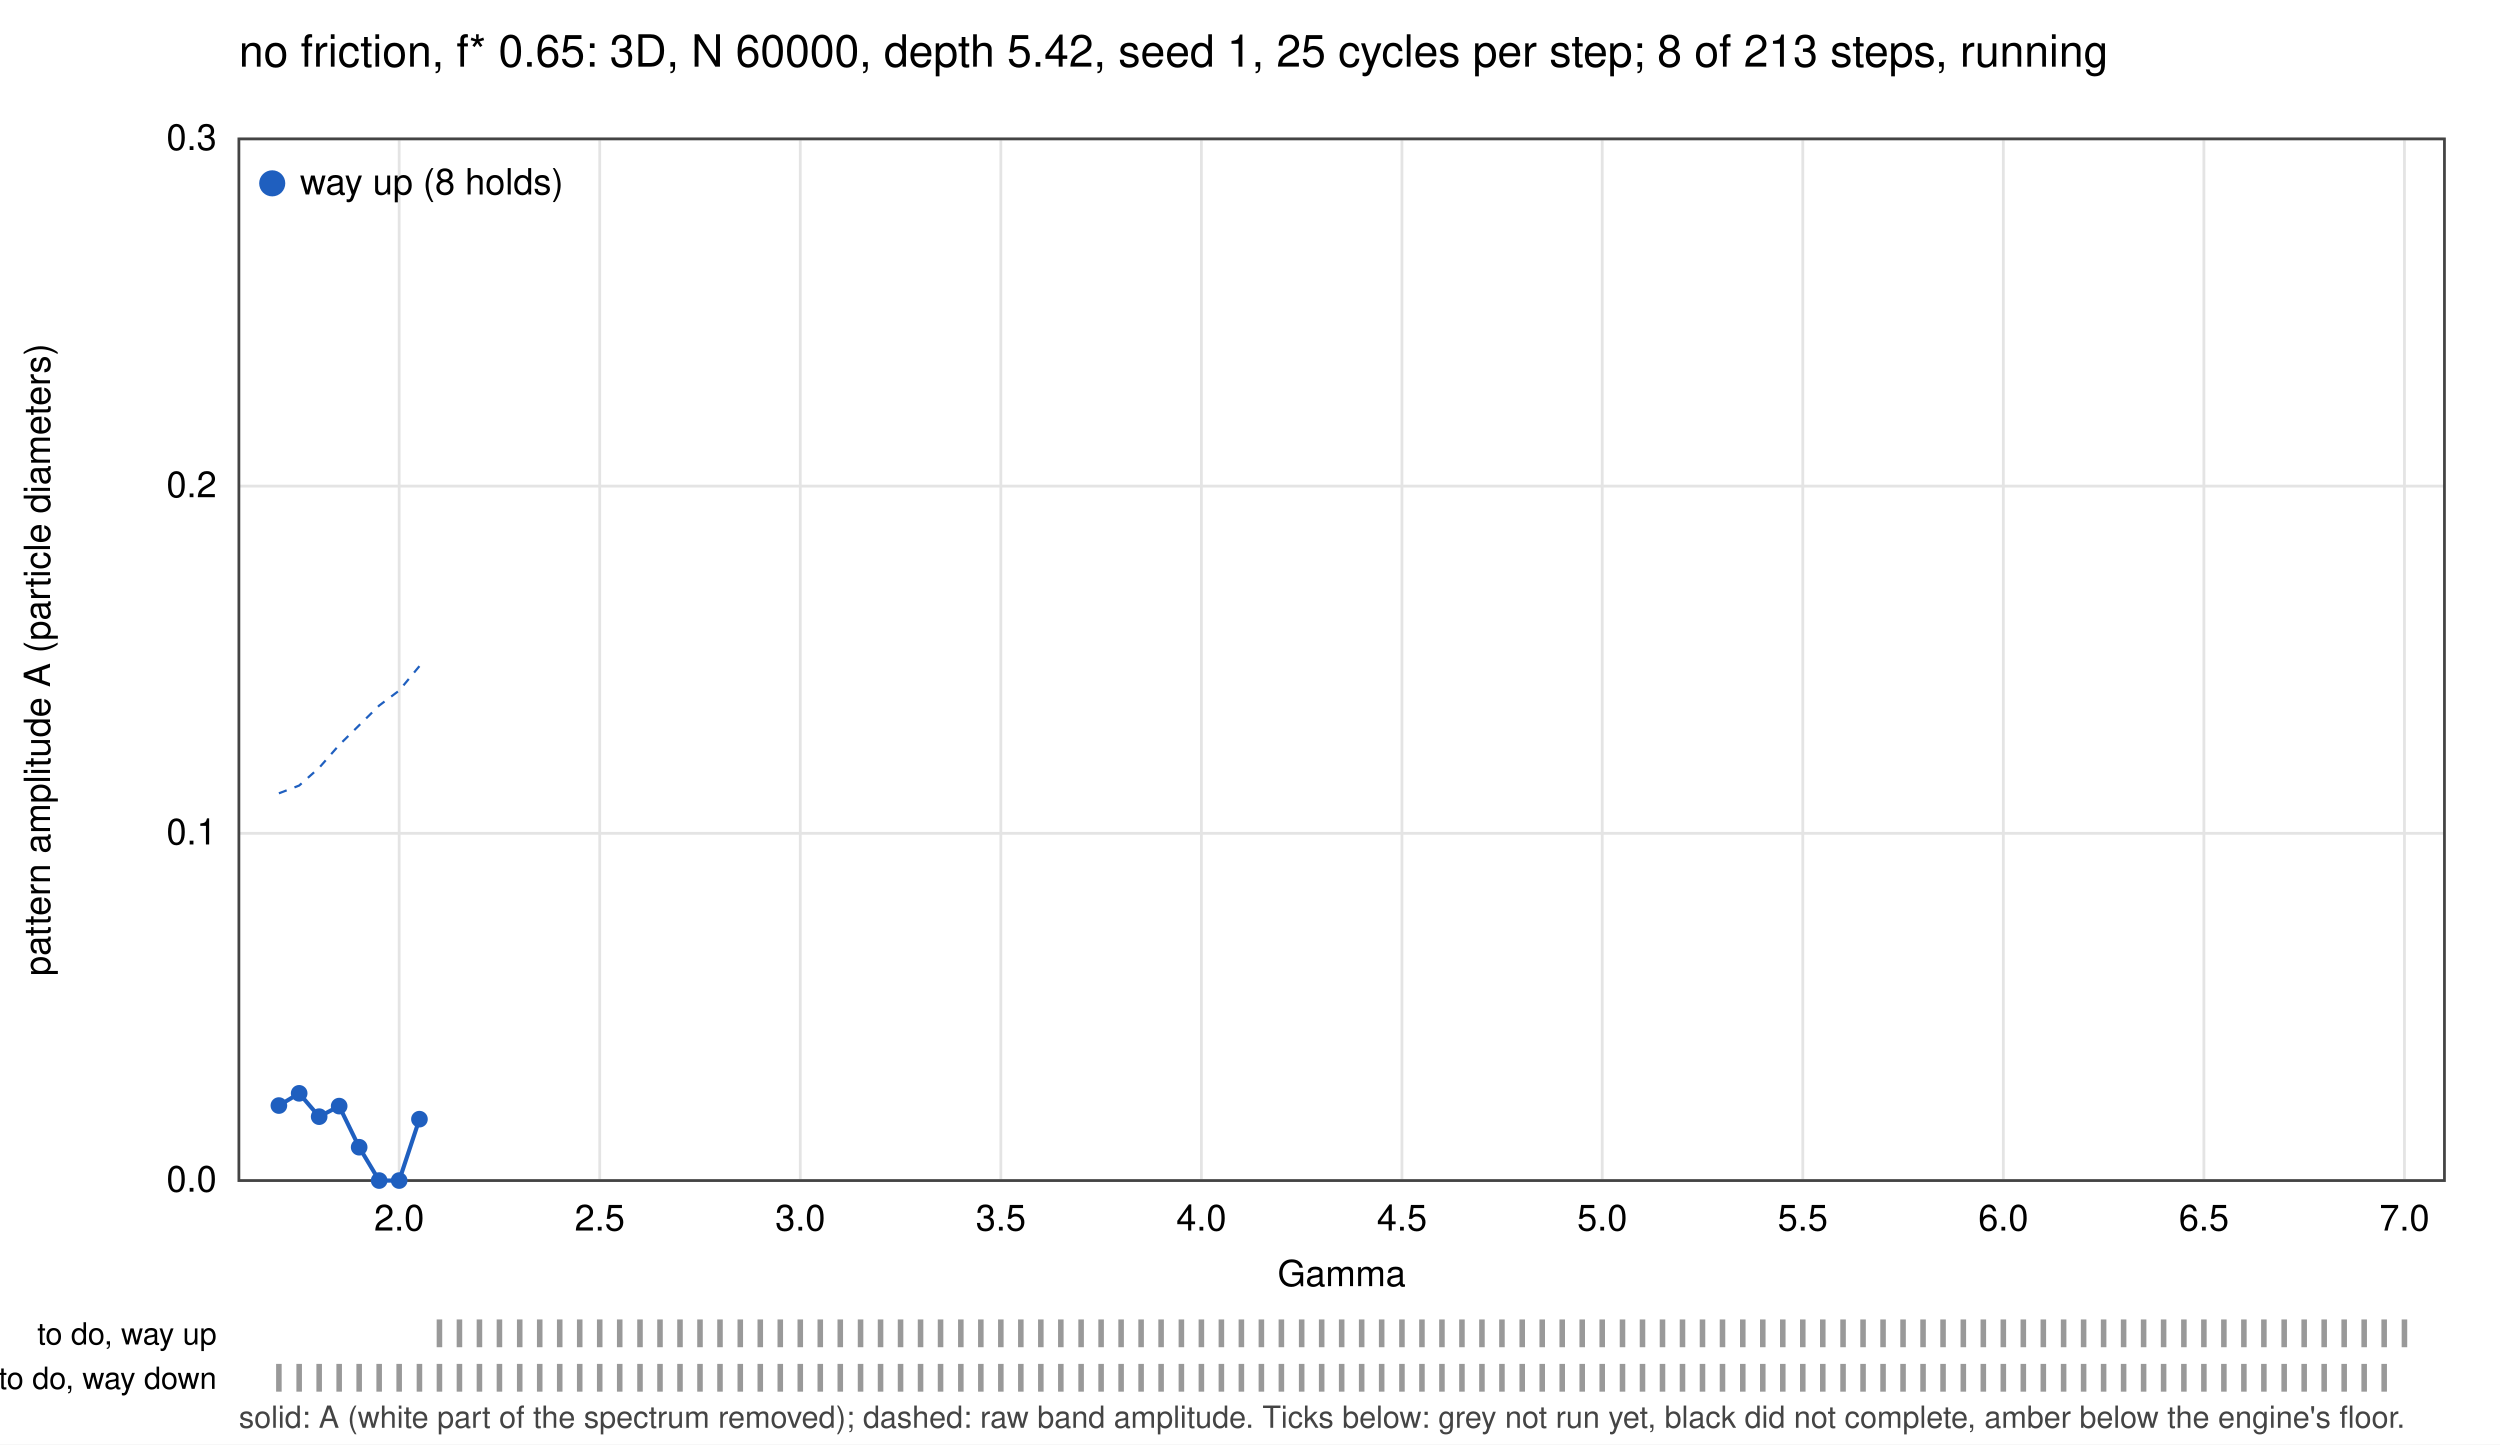
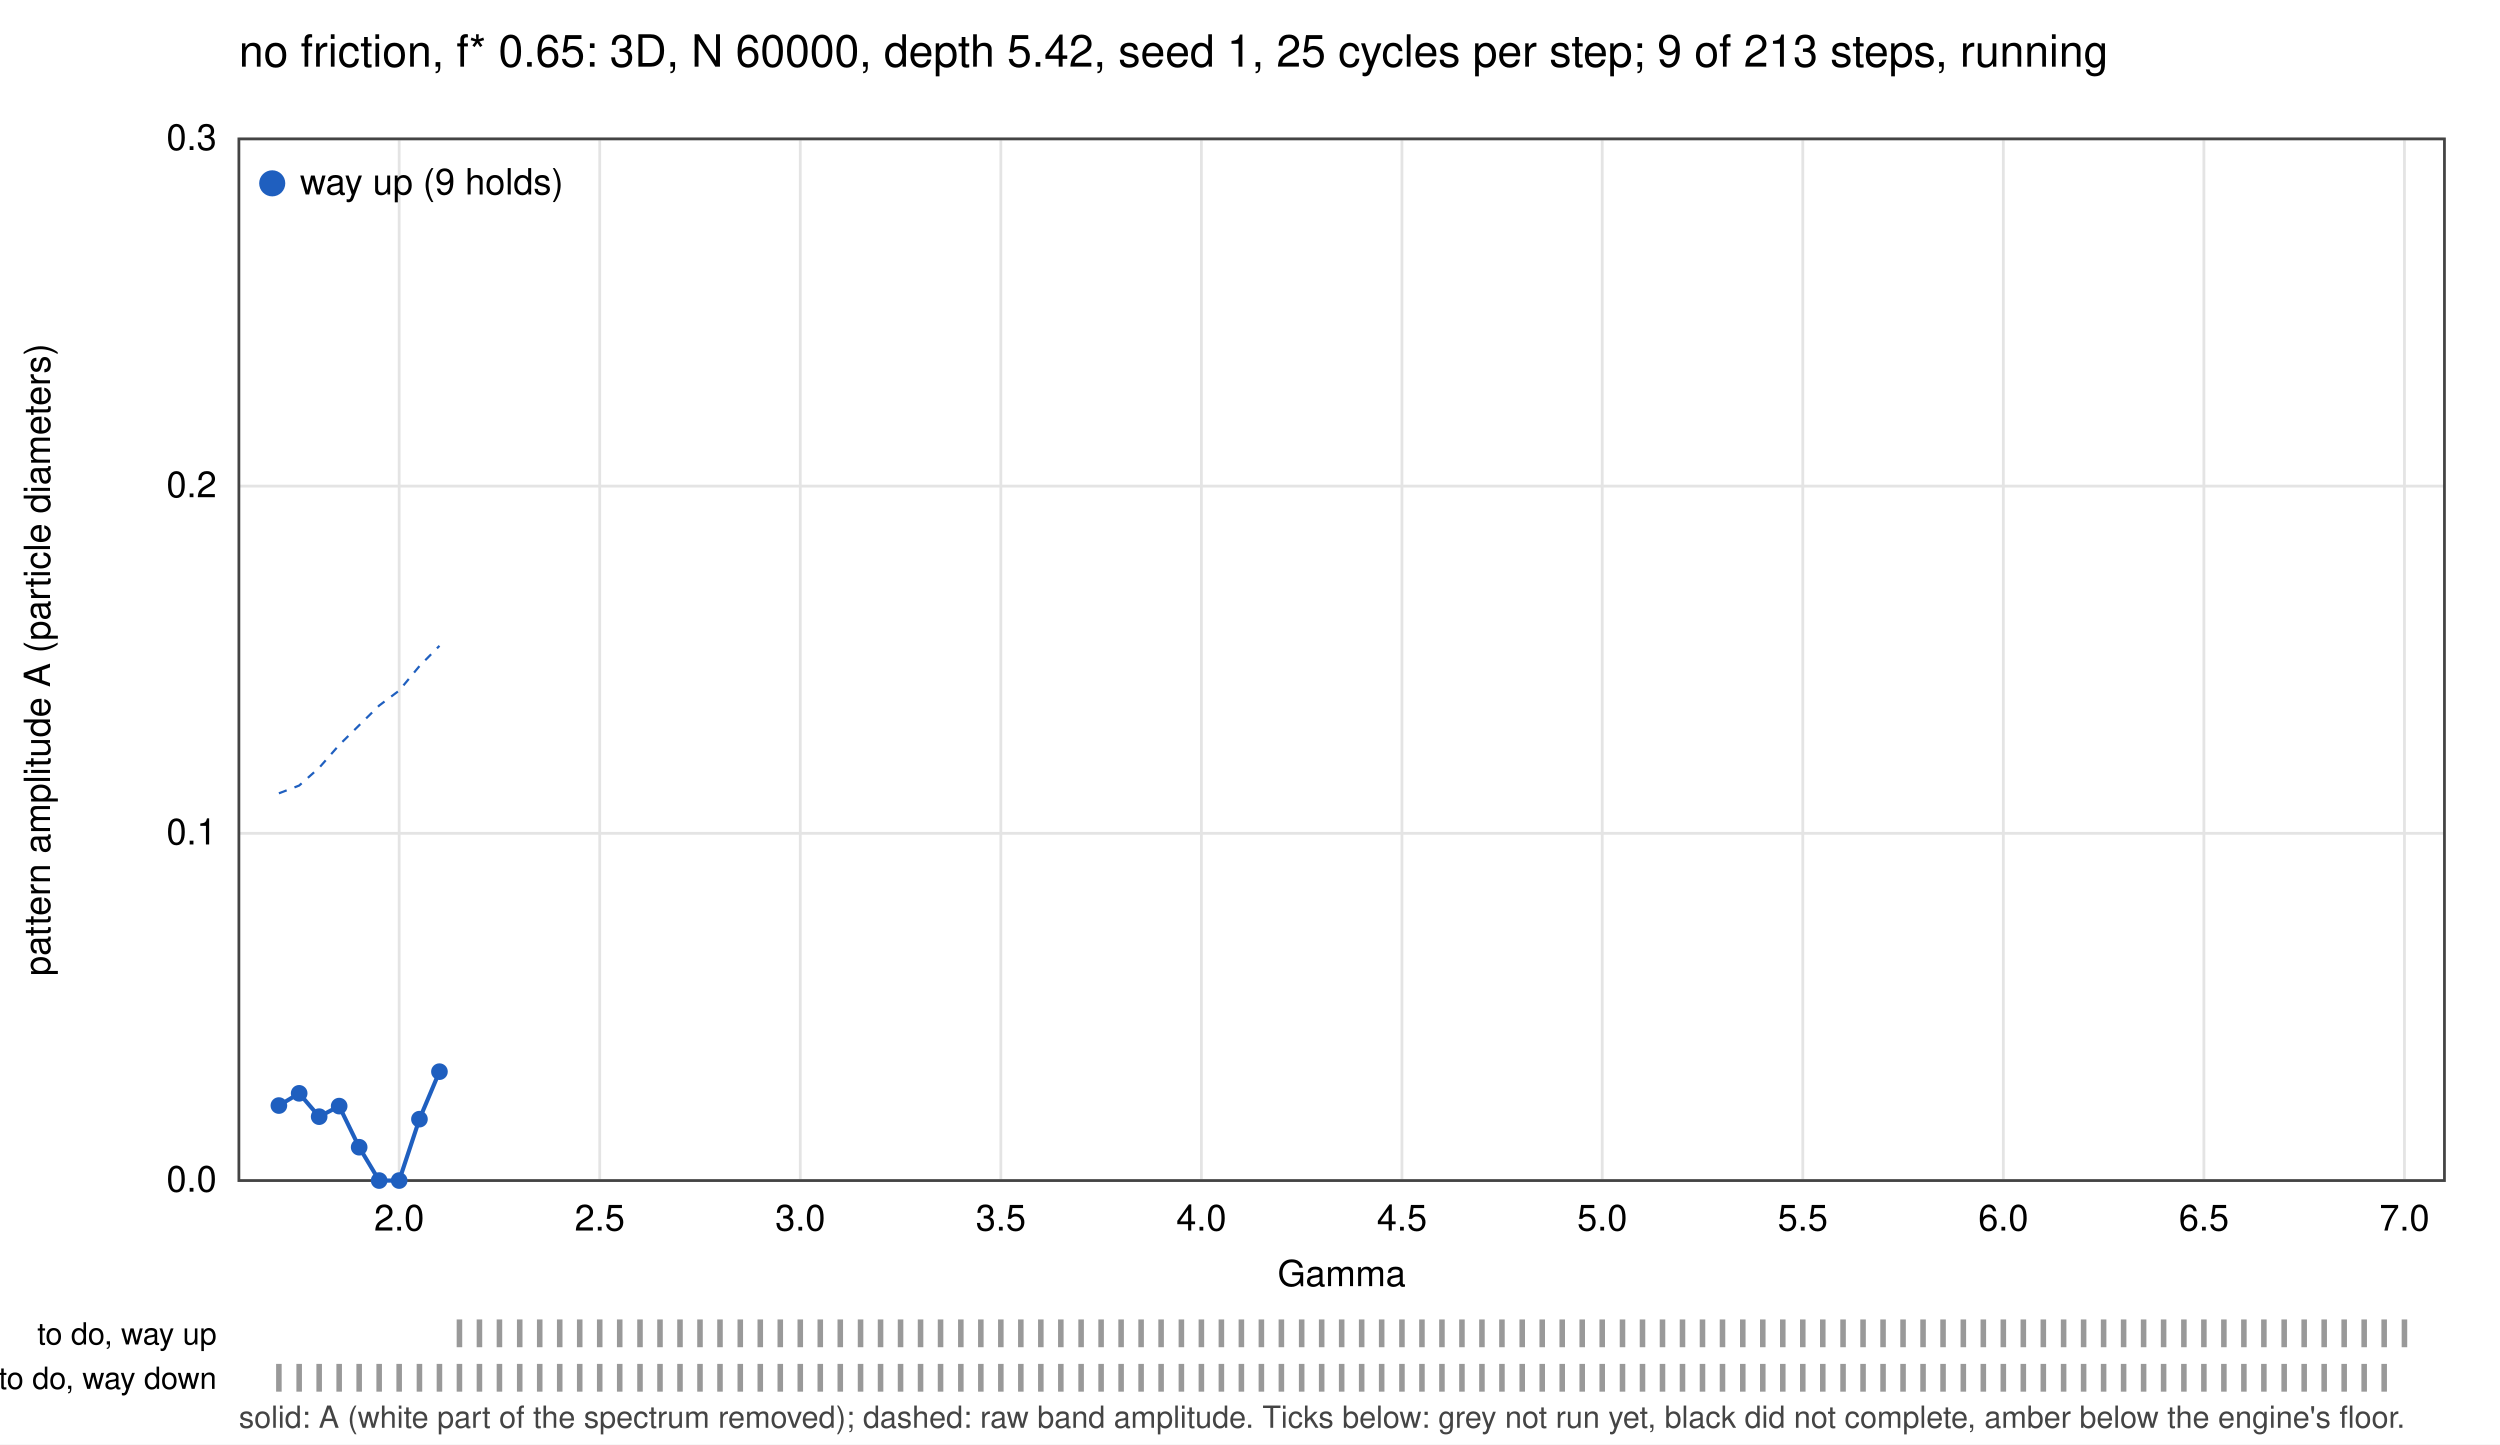
<svg xmlns="http://www.w3.org/2000/svg" width="900" height="520" viewBox="0 0 900 520" font-family="Helvetica, Arial, sans-serif" font-size="13">
  <rect width="900" height="520" fill="white" />
-   <text x="86" y="24" font-size="16">no friction, f* 0.65: 3D, N 60000, depth 5.42, seed 1, 25 cycles per step; 8 of 213 steps, running</text>
+   <text x="86" y="24" font-size="16">no friction, f* 0.65: 3D, N 60000, depth 5.42, seed 1, 25 cycles per step; 9 of 213 steps, running</text>
  <line x1="86" x2="880" y1="425.0" y2="425.0" stroke="#e4e4e4" />
  <text x="78" y="429.0" text-anchor="end">0.0</text>
  <line x1="86" x2="880" y1="300.0" y2="300.0" stroke="#e4e4e4" />
  <text x="78" y="304.0" text-anchor="end">0.1</text>
  <line x1="86" x2="880" y1="175.0" y2="175.0" stroke="#e4e4e4" />
  <text x="78" y="179.0" text-anchor="end">0.2</text>
  <line x1="86" x2="880" y1="50.0" y2="50.0" stroke="#e4e4e4" />
  <text x="78" y="54.0" text-anchor="end">0.3</text>
  <line x1="143.7" x2="143.7" y1="50" y2="425" stroke="#e4e4e4" />
  <text x="143.7" y="443" text-anchor="middle">2.0</text>
  <line x1="215.9" x2="215.9" y1="50" y2="425" stroke="#e4e4e4" />
  <text x="215.9" y="443" text-anchor="middle">2.5</text>
  <line x1="288.1" x2="288.1" y1="50" y2="425" stroke="#e4e4e4" />
  <text x="288.1" y="443" text-anchor="middle">3.0</text>
  <line x1="360.3" x2="360.3" y1="50" y2="425" stroke="#e4e4e4" />
  <text x="360.3" y="443" text-anchor="middle">3.5</text>
  <line x1="432.5" x2="432.5" y1="50" y2="425" stroke="#e4e4e4" />
  <text x="432.5" y="443" text-anchor="middle">4.0</text>
  <line x1="504.7" x2="504.7" y1="50" y2="425" stroke="#e4e4e4" />
  <text x="504.7" y="443" text-anchor="middle">4.5</text>
  <line x1="576.8" x2="576.8" y1="50" y2="425" stroke="#e4e4e4" />
  <text x="576.8" y="443" text-anchor="middle">5.0</text>
  <line x1="649.0" x2="649.0" y1="50" y2="425" stroke="#e4e4e4" />
  <text x="649.0" y="443" text-anchor="middle">5.5</text>
  <line x1="721.2" x2="721.2" y1="50" y2="425" stroke="#e4e4e4" />
  <text x="721.2" y="443" text-anchor="middle">6.0</text>
  <line x1="793.4" x2="793.4" y1="50" y2="425" stroke="#e4e4e4" />
  <text x="793.4" y="443" text-anchor="middle">6.5</text>
  <line x1="865.6" x2="865.6" y1="50" y2="425" stroke="#e4e4e4" />
  <text x="865.6" y="443" text-anchor="middle">7.0</text>
  <rect x="86" y="50" width="794" height="375" fill="none" stroke="#444" />
  <text x="483.0" y="463" text-anchor="middle">Gamma</text>
  <text transform="translate(18 237.5) rotate(-90)" text-anchor="middle">pattern amplitude A (particle diameters)</text>
-   <polyline fill="none" stroke="#1f5fbf" stroke-width="1.5" points="100.4,398.0 107.7,393.6 114.9,402.0 122.1,398.2 129.3,413.0 136.5,425.0 143.7,425.0 151.0,402.9" />
-   <polyline fill="none" stroke="#1f5fbf" stroke-width="0.8" stroke-dasharray="3 3" points="100.4,285.6 107.7,282.8 114.9,276.4 122.1,268.2 129.3,261.1 136.5,254.0 143.7,248.6 151.0,239.8" />
+   <polyline fill="none" stroke="#1f5fbf" stroke-width="1.5" points="100.4,398.0 107.7,393.6 114.9,402.0 122.1,398.2 129.3,413.0 136.5,425.0 143.7,425.0 151.0,402.9 158.2,385.8" />
+   <polyline fill="none" stroke="#1f5fbf" stroke-width="0.8" stroke-dasharray="3 3" points="100.4,285.6 107.7,282.8 114.9,276.4 122.1,268.2 129.3,261.1 136.5,254.0 143.7,248.6 151.0,239.8 158.2,232.5" />
  <circle cx="100.4" cy="398.0" r="3" fill="#1f5fbf" />
  <circle cx="107.7" cy="393.6" r="3" fill="#1f5fbf" />
  <circle cx="114.9" cy="402.0" r="3" fill="#1f5fbf" />
  <circle cx="122.1" cy="398.2" r="3" fill="#1f5fbf" />
  <circle cx="129.3" cy="413.0" r="3" fill="#1f5fbf" />
  <circle cx="136.5" cy="425.0" r="3" fill="#1f5fbf" />
  <circle cx="143.7" cy="425.0" r="3" fill="#1f5fbf" />
  <circle cx="151.0" cy="402.9" r="3" fill="#1f5fbf" />
+   <circle cx="158.2" cy="385.8" r="3" fill="#1f5fbf" />
  <circle cx="98" cy="66" r="4" fill="#1f5fbf" stroke="#1f5fbf" stroke-width="1.4" />
-   <text x="108" y="70">way up (8 holds)</text>
-   <line x1="158.2" x2="158.2" y1="475" y2="485" stroke="#999" stroke-width="2" />
+   <text x="108" y="70">way up (9 holds)</text>
  <line x1="165.4" x2="165.4" y1="475" y2="485" stroke="#999" stroke-width="2" />
  <line x1="172.6" x2="172.6" y1="475" y2="485" stroke="#999" stroke-width="2" />
  <line x1="179.8" x2="179.8" y1="475" y2="485" stroke="#999" stroke-width="2" />
  <line x1="187.1" x2="187.1" y1="475" y2="485" stroke="#999" stroke-width="2" />
  <line x1="194.3" x2="194.3" y1="475" y2="485" stroke="#999" stroke-width="2" />
  <line x1="201.5" x2="201.5" y1="475" y2="485" stroke="#999" stroke-width="2" />
  <line x1="208.7" x2="208.7" y1="475" y2="485" stroke="#999" stroke-width="2" />
  <line x1="215.9" x2="215.9" y1="475" y2="485" stroke="#999" stroke-width="2" />
  <line x1="223.1" x2="223.1" y1="475" y2="485" stroke="#999" stroke-width="2" />
  <line x1="230.4" x2="230.4" y1="475" y2="485" stroke="#999" stroke-width="2" />
  <line x1="237.6" x2="237.6" y1="475" y2="485" stroke="#999" stroke-width="2" />
  <line x1="244.8" x2="244.8" y1="475" y2="485" stroke="#999" stroke-width="2" />
  <line x1="252.0" x2="252.0" y1="475" y2="485" stroke="#999" stroke-width="2" />
  <line x1="259.2" x2="259.2" y1="475" y2="485" stroke="#999" stroke-width="2" />
  <line x1="266.5" x2="266.5" y1="475" y2="485" stroke="#999" stroke-width="2" />
  <line x1="273.7" x2="273.7" y1="475" y2="485" stroke="#999" stroke-width="2" />
  <line x1="280.9" x2="280.9" y1="475" y2="485" stroke="#999" stroke-width="2" />
  <line x1="288.1" x2="288.1" y1="475" y2="485" stroke="#999" stroke-width="2" />
  <line x1="295.3" x2="295.3" y1="475" y2="485" stroke="#999" stroke-width="2" />
  <line x1="302.5" x2="302.5" y1="475" y2="485" stroke="#999" stroke-width="2" />
  <line x1="309.8" x2="309.8" y1="475" y2="485" stroke="#999" stroke-width="2" />
  <line x1="317.0" x2="317.0" y1="475" y2="485" stroke="#999" stroke-width="2" />
  <line x1="324.2" x2="324.2" y1="475" y2="485" stroke="#999" stroke-width="2" />
  <line x1="331.4" x2="331.4" y1="475" y2="485" stroke="#999" stroke-width="2" />
  <line x1="338.6" x2="338.6" y1="475" y2="485" stroke="#999" stroke-width="2" />
  <line x1="345.9" x2="345.9" y1="475" y2="485" stroke="#999" stroke-width="2" />
  <line x1="353.1" x2="353.1" y1="475" y2="485" stroke="#999" stroke-width="2" />
  <line x1="360.3" x2="360.3" y1="475" y2="485" stroke="#999" stroke-width="2" />
  <line x1="367.5" x2="367.5" y1="475" y2="485" stroke="#999" stroke-width="2" />
  <line x1="374.7" x2="374.7" y1="475" y2="485" stroke="#999" stroke-width="2" />
  <line x1="381.9" x2="381.9" y1="475" y2="485" stroke="#999" stroke-width="2" />
  <line x1="389.2" x2="389.2" y1="475" y2="485" stroke="#999" stroke-width="2" />
  <line x1="396.4" x2="396.4" y1="475" y2="485" stroke="#999" stroke-width="2" />
  <line x1="403.6" x2="403.6" y1="475" y2="485" stroke="#999" stroke-width="2" />
  <line x1="410.8" x2="410.8" y1="475" y2="485" stroke="#999" stroke-width="2" />
  <line x1="418.0" x2="418.0" y1="475" y2="485" stroke="#999" stroke-width="2" />
  <line x1="425.3" x2="425.3" y1="475" y2="485" stroke="#999" stroke-width="2" />
  <line x1="432.5" x2="432.5" y1="475" y2="485" stroke="#999" stroke-width="2" />
  <line x1="439.7" x2="439.7" y1="475" y2="485" stroke="#999" stroke-width="2" />
  <line x1="446.9" x2="446.9" y1="475" y2="485" stroke="#999" stroke-width="2" />
  <line x1="454.1" x2="454.1" y1="475" y2="485" stroke="#999" stroke-width="2" />
  <line x1="461.3" x2="461.3" y1="475" y2="485" stroke="#999" stroke-width="2" />
  <line x1="468.6" x2="468.6" y1="475" y2="485" stroke="#999" stroke-width="2" />
  <line x1="475.8" x2="475.8" y1="475" y2="485" stroke="#999" stroke-width="2" />
  <line x1="483.0" x2="483.0" y1="475" y2="485" stroke="#999" stroke-width="2" />
  <line x1="490.2" x2="490.2" y1="475" y2="485" stroke="#999" stroke-width="2" />
  <line x1="497.4" x2="497.4" y1="475" y2="485" stroke="#999" stroke-width="2" />
  <line x1="504.7" x2="504.7" y1="475" y2="485" stroke="#999" stroke-width="2" />
  <line x1="511.9" x2="511.9" y1="475" y2="485" stroke="#999" stroke-width="2" />
  <line x1="519.1" x2="519.1" y1="475" y2="485" stroke="#999" stroke-width="2" />
  <line x1="526.3" x2="526.3" y1="475" y2="485" stroke="#999" stroke-width="2" />
  <line x1="533.5" x2="533.5" y1="475" y2="485" stroke="#999" stroke-width="2" />
  <line x1="540.7" x2="540.7" y1="475" y2="485" stroke="#999" stroke-width="2" />
  <line x1="548.0" x2="548.0" y1="475" y2="485" stroke="#999" stroke-width="2" />
  <line x1="555.2" x2="555.2" y1="475" y2="485" stroke="#999" stroke-width="2" />
  <line x1="562.4" x2="562.4" y1="475" y2="485" stroke="#999" stroke-width="2" />
  <line x1="569.6" x2="569.6" y1="475" y2="485" stroke="#999" stroke-width="2" />
  <line x1="576.8" x2="576.8" y1="475" y2="485" stroke="#999" stroke-width="2" />
  <line x1="584.1" x2="584.1" y1="475" y2="485" stroke="#999" stroke-width="2" />
  <line x1="591.3" x2="591.3" y1="475" y2="485" stroke="#999" stroke-width="2" />
  <line x1="598.5" x2="598.5" y1="475" y2="485" stroke="#999" stroke-width="2" />
  <line x1="605.7" x2="605.7" y1="475" y2="485" stroke="#999" stroke-width="2" />
  <line x1="612.9" x2="612.9" y1="475" y2="485" stroke="#999" stroke-width="2" />
  <line x1="620.1" x2="620.1" y1="475" y2="485" stroke="#999" stroke-width="2" />
  <line x1="627.4" x2="627.4" y1="475" y2="485" stroke="#999" stroke-width="2" />
  <line x1="634.6" x2="634.6" y1="475" y2="485" stroke="#999" stroke-width="2" />
  <line x1="641.8" x2="641.8" y1="475" y2="485" stroke="#999" stroke-width="2" />
  <line x1="649.0" x2="649.0" y1="475" y2="485" stroke="#999" stroke-width="2" />
  <line x1="656.2" x2="656.2" y1="475" y2="485" stroke="#999" stroke-width="2" />
  <line x1="663.5" x2="663.5" y1="475" y2="485" stroke="#999" stroke-width="2" />
  <line x1="670.7" x2="670.7" y1="475" y2="485" stroke="#999" stroke-width="2" />
  <line x1="677.9" x2="677.9" y1="475" y2="485" stroke="#999" stroke-width="2" />
  <line x1="685.1" x2="685.1" y1="475" y2="485" stroke="#999" stroke-width="2" />
  <line x1="692.3" x2="692.3" y1="475" y2="485" stroke="#999" stroke-width="2" />
  <line x1="699.5" x2="699.5" y1="475" y2="485" stroke="#999" stroke-width="2" />
  <line x1="706.8" x2="706.8" y1="475" y2="485" stroke="#999" stroke-width="2" />
  <line x1="714.0" x2="714.0" y1="475" y2="485" stroke="#999" stroke-width="2" />
  <line x1="721.2" x2="721.2" y1="475" y2="485" stroke="#999" stroke-width="2" />
  <line x1="728.4" x2="728.4" y1="475" y2="485" stroke="#999" stroke-width="2" />
  <line x1="735.6" x2="735.6" y1="475" y2="485" stroke="#999" stroke-width="2" />
  <line x1="742.9" x2="742.9" y1="475" y2="485" stroke="#999" stroke-width="2" />
  <line x1="750.1" x2="750.1" y1="475" y2="485" stroke="#999" stroke-width="2" />
  <line x1="757.3" x2="757.3" y1="475" y2="485" stroke="#999" stroke-width="2" />
  <line x1="764.5" x2="764.5" y1="475" y2="485" stroke="#999" stroke-width="2" />
  <line x1="771.7" x2="771.7" y1="475" y2="485" stroke="#999" stroke-width="2" />
  <line x1="778.9" x2="778.9" y1="475" y2="485" stroke="#999" stroke-width="2" />
  <line x1="786.2" x2="786.2" y1="475" y2="485" stroke="#999" stroke-width="2" />
  <line x1="793.4" x2="793.4" y1="475" y2="485" stroke="#999" stroke-width="2" />
  <line x1="800.6" x2="800.6" y1="475" y2="485" stroke="#999" stroke-width="2" />
  <line x1="807.8" x2="807.8" y1="475" y2="485" stroke="#999" stroke-width="2" />
  <line x1="815.0" x2="815.0" y1="475" y2="485" stroke="#999" stroke-width="2" />
  <line x1="822.3" x2="822.3" y1="475" y2="485" stroke="#999" stroke-width="2" />
  <line x1="829.5" x2="829.5" y1="475" y2="485" stroke="#999" stroke-width="2" />
  <line x1="836.7" x2="836.7" y1="475" y2="485" stroke="#999" stroke-width="2" />
  <line x1="843.9" x2="843.9" y1="475" y2="485" stroke="#999" stroke-width="2" />
  <line x1="851.1" x2="851.1" y1="475" y2="485" stroke="#999" stroke-width="2" />
  <line x1="858.3" x2="858.3" y1="475" y2="485" stroke="#999" stroke-width="2" />
  <line x1="865.6" x2="865.6" y1="475" y2="485" stroke="#999" stroke-width="2" />
  <line x1="858.3" x2="858.3" y1="491" y2="501" stroke="#999" stroke-width="2" />
  <line x1="851.1" x2="851.1" y1="491" y2="501" stroke="#999" stroke-width="2" />
  <line x1="843.9" x2="843.9" y1="491" y2="501" stroke="#999" stroke-width="2" />
  <line x1="836.7" x2="836.7" y1="491" y2="501" stroke="#999" stroke-width="2" />
  <line x1="829.5" x2="829.5" y1="491" y2="501" stroke="#999" stroke-width="2" />
  <line x1="822.3" x2="822.3" y1="491" y2="501" stroke="#999" stroke-width="2" />
  <line x1="815.0" x2="815.0" y1="491" y2="501" stroke="#999" stroke-width="2" />
  <line x1="807.8" x2="807.8" y1="491" y2="501" stroke="#999" stroke-width="2" />
  <line x1="800.6" x2="800.6" y1="491" y2="501" stroke="#999" stroke-width="2" />
  <line x1="793.4" x2="793.4" y1="491" y2="501" stroke="#999" stroke-width="2" />
  <line x1="786.2" x2="786.2" y1="491" y2="501" stroke="#999" stroke-width="2" />
  <line x1="778.9" x2="778.9" y1="491" y2="501" stroke="#999" stroke-width="2" />
  <line x1="771.7" x2="771.7" y1="491" y2="501" stroke="#999" stroke-width="2" />
  <line x1="764.5" x2="764.5" y1="491" y2="501" stroke="#999" stroke-width="2" />
  <line x1="757.3" x2="757.3" y1="491" y2="501" stroke="#999" stroke-width="2" />
  <line x1="750.1" x2="750.1" y1="491" y2="501" stroke="#999" stroke-width="2" />
  <line x1="742.9" x2="742.9" y1="491" y2="501" stroke="#999" stroke-width="2" />
  <line x1="735.6" x2="735.6" y1="491" y2="501" stroke="#999" stroke-width="2" />
  <line x1="728.4" x2="728.4" y1="491" y2="501" stroke="#999" stroke-width="2" />
  <line x1="721.2" x2="721.2" y1="491" y2="501" stroke="#999" stroke-width="2" />
  <line x1="714.0" x2="714.0" y1="491" y2="501" stroke="#999" stroke-width="2" />
  <line x1="706.8" x2="706.8" y1="491" y2="501" stroke="#999" stroke-width="2" />
  <line x1="699.5" x2="699.5" y1="491" y2="501" stroke="#999" stroke-width="2" />
  <line x1="692.3" x2="692.3" y1="491" y2="501" stroke="#999" stroke-width="2" />
  <line x1="685.1" x2="685.1" y1="491" y2="501" stroke="#999" stroke-width="2" />
  <line x1="677.9" x2="677.9" y1="491" y2="501" stroke="#999" stroke-width="2" />
  <line x1="670.7" x2="670.7" y1="491" y2="501" stroke="#999" stroke-width="2" />
  <line x1="663.5" x2="663.5" y1="491" y2="501" stroke="#999" stroke-width="2" />
  <line x1="656.2" x2="656.2" y1="491" y2="501" stroke="#999" stroke-width="2" />
  <line x1="649.0" x2="649.0" y1="491" y2="501" stroke="#999" stroke-width="2" />
  <line x1="641.8" x2="641.8" y1="491" y2="501" stroke="#999" stroke-width="2" />
  <line x1="634.6" x2="634.6" y1="491" y2="501" stroke="#999" stroke-width="2" />
  <line x1="627.4" x2="627.4" y1="491" y2="501" stroke="#999" stroke-width="2" />
  <line x1="620.1" x2="620.1" y1="491" y2="501" stroke="#999" stroke-width="2" />
  <line x1="612.9" x2="612.9" y1="491" y2="501" stroke="#999" stroke-width="2" />
  <line x1="605.7" x2="605.7" y1="491" y2="501" stroke="#999" stroke-width="2" />
  <line x1="598.5" x2="598.5" y1="491" y2="501" stroke="#999" stroke-width="2" />
  <line x1="591.3" x2="591.3" y1="491" y2="501" stroke="#999" stroke-width="2" />
  <line x1="584.1" x2="584.1" y1="491" y2="501" stroke="#999" stroke-width="2" />
  <line x1="576.8" x2="576.8" y1="491" y2="501" stroke="#999" stroke-width="2" />
  <line x1="569.6" x2="569.6" y1="491" y2="501" stroke="#999" stroke-width="2" />
  <line x1="562.4" x2="562.4" y1="491" y2="501" stroke="#999" stroke-width="2" />
  <line x1="555.2" x2="555.2" y1="491" y2="501" stroke="#999" stroke-width="2" />
  <line x1="548.0" x2="548.0" y1="491" y2="501" stroke="#999" stroke-width="2" />
  <line x1="540.7" x2="540.7" y1="491" y2="501" stroke="#999" stroke-width="2" />
  <line x1="533.5" x2="533.5" y1="491" y2="501" stroke="#999" stroke-width="2" />
  <line x1="526.3" x2="526.3" y1="491" y2="501" stroke="#999" stroke-width="2" />
  <line x1="519.1" x2="519.1" y1="491" y2="501" stroke="#999" stroke-width="2" />
  <line x1="511.9" x2="511.9" y1="491" y2="501" stroke="#999" stroke-width="2" />
  <line x1="504.7" x2="504.7" y1="491" y2="501" stroke="#999" stroke-width="2" />
  <line x1="497.4" x2="497.4" y1="491" y2="501" stroke="#999" stroke-width="2" />
  <line x1="490.2" x2="490.2" y1="491" y2="501" stroke="#999" stroke-width="2" />
  <line x1="483.0" x2="483.0" y1="491" y2="501" stroke="#999" stroke-width="2" />
  <line x1="475.8" x2="475.8" y1="491" y2="501" stroke="#999" stroke-width="2" />
  <line x1="468.6" x2="468.6" y1="491" y2="501" stroke="#999" stroke-width="2" />
  <line x1="461.3" x2="461.3" y1="491" y2="501" stroke="#999" stroke-width="2" />
  <line x1="454.1" x2="454.1" y1="491" y2="501" stroke="#999" stroke-width="2" />
  <line x1="446.9" x2="446.9" y1="491" y2="501" stroke="#999" stroke-width="2" />
  <line x1="439.7" x2="439.7" y1="491" y2="501" stroke="#999" stroke-width="2" />
  <line x1="432.5" x2="432.5" y1="491" y2="501" stroke="#999" stroke-width="2" />
  <line x1="425.3" x2="425.3" y1="491" y2="501" stroke="#999" stroke-width="2" />
  <line x1="418.0" x2="418.0" y1="491" y2="501" stroke="#999" stroke-width="2" />
  <line x1="410.8" x2="410.8" y1="491" y2="501" stroke="#999" stroke-width="2" />
  <line x1="403.6" x2="403.6" y1="491" y2="501" stroke="#999" stroke-width="2" />
  <line x1="396.4" x2="396.4" y1="491" y2="501" stroke="#999" stroke-width="2" />
  <line x1="389.2" x2="389.2" y1="491" y2="501" stroke="#999" stroke-width="2" />
  <line x1="381.9" x2="381.9" y1="491" y2="501" stroke="#999" stroke-width="2" />
  <line x1="374.7" x2="374.7" y1="491" y2="501" stroke="#999" stroke-width="2" />
  <line x1="367.5" x2="367.5" y1="491" y2="501" stroke="#999" stroke-width="2" />
  <line x1="360.3" x2="360.3" y1="491" y2="501" stroke="#999" stroke-width="2" />
  <line x1="353.1" x2="353.1" y1="491" y2="501" stroke="#999" stroke-width="2" />
  <line x1="345.9" x2="345.9" y1="491" y2="501" stroke="#999" stroke-width="2" />
  <line x1="338.6" x2="338.6" y1="491" y2="501" stroke="#999" stroke-width="2" />
  <line x1="331.4" x2="331.4" y1="491" y2="501" stroke="#999" stroke-width="2" />
  <line x1="324.2" x2="324.2" y1="491" y2="501" stroke="#999" stroke-width="2" />
  <line x1="317.0" x2="317.0" y1="491" y2="501" stroke="#999" stroke-width="2" />
  <line x1="309.8" x2="309.8" y1="491" y2="501" stroke="#999" stroke-width="2" />
  <line x1="302.5" x2="302.5" y1="491" y2="501" stroke="#999" stroke-width="2" />
  <line x1="295.3" x2="295.3" y1="491" y2="501" stroke="#999" stroke-width="2" />
  <line x1="288.1" x2="288.1" y1="491" y2="501" stroke="#999" stroke-width="2" />
  <line x1="280.9" x2="280.9" y1="491" y2="501" stroke="#999" stroke-width="2" />
  <line x1="273.7" x2="273.7" y1="491" y2="501" stroke="#999" stroke-width="2" />
  <line x1="266.5" x2="266.5" y1="491" y2="501" stroke="#999" stroke-width="2" />
  <line x1="259.2" x2="259.2" y1="491" y2="501" stroke="#999" stroke-width="2" />
  <line x1="252.0" x2="252.0" y1="491" y2="501" stroke="#999" stroke-width="2" />
  <line x1="244.8" x2="244.8" y1="491" y2="501" stroke="#999" stroke-width="2" />
  <line x1="237.6" x2="237.6" y1="491" y2="501" stroke="#999" stroke-width="2" />
  <line x1="230.4" x2="230.4" y1="491" y2="501" stroke="#999" stroke-width="2" />
  <line x1="223.1" x2="223.1" y1="491" y2="501" stroke="#999" stroke-width="2" />
  <line x1="215.9" x2="215.9" y1="491" y2="501" stroke="#999" stroke-width="2" />
  <line x1="208.7" x2="208.7" y1="491" y2="501" stroke="#999" stroke-width="2" />
  <line x1="201.5" x2="201.5" y1="491" y2="501" stroke="#999" stroke-width="2" />
  <line x1="194.3" x2="194.3" y1="491" y2="501" stroke="#999" stroke-width="2" />
  <line x1="187.1" x2="187.1" y1="491" y2="501" stroke="#999" stroke-width="2" />
  <line x1="179.8" x2="179.8" y1="491" y2="501" stroke="#999" stroke-width="2" />
  <line x1="172.6" x2="172.6" y1="491" y2="501" stroke="#999" stroke-width="2" />
  <line x1="165.4" x2="165.4" y1="491" y2="501" stroke="#999" stroke-width="2" />
  <line x1="158.2" x2="158.2" y1="491" y2="501" stroke="#999" stroke-width="2" />
  <line x1="151.0" x2="151.0" y1="491" y2="501" stroke="#999" stroke-width="2" />
  <line x1="143.7" x2="143.7" y1="491" y2="501" stroke="#999" stroke-width="2" />
  <line x1="136.5" x2="136.5" y1="491" y2="501" stroke="#999" stroke-width="2" />
  <line x1="129.3" x2="129.3" y1="491" y2="501" stroke="#999" stroke-width="2" />
  <line x1="122.1" x2="122.1" y1="491" y2="501" stroke="#999" stroke-width="2" />
  <line x1="114.9" x2="114.9" y1="491" y2="501" stroke="#999" stroke-width="2" />
  <line x1="107.7" x2="107.7" y1="491" y2="501" stroke="#999" stroke-width="2" />
  <line x1="100.4" x2="100.4" y1="491" y2="501" stroke="#999" stroke-width="2" />
  <text x="78" y="484" text-anchor="end" font-size="11">to do, way up</text>
  <text x="78" y="500" text-anchor="end" font-size="11">to do, way down</text>
  <text x="86" y="514" font-size="11" fill="#444">solid: A (white part of the spectrum removed); dashed: raw band amplitude. Ticks below: grey not run yet, black did not complete, amber below the engine's floor. </text>
</svg>
